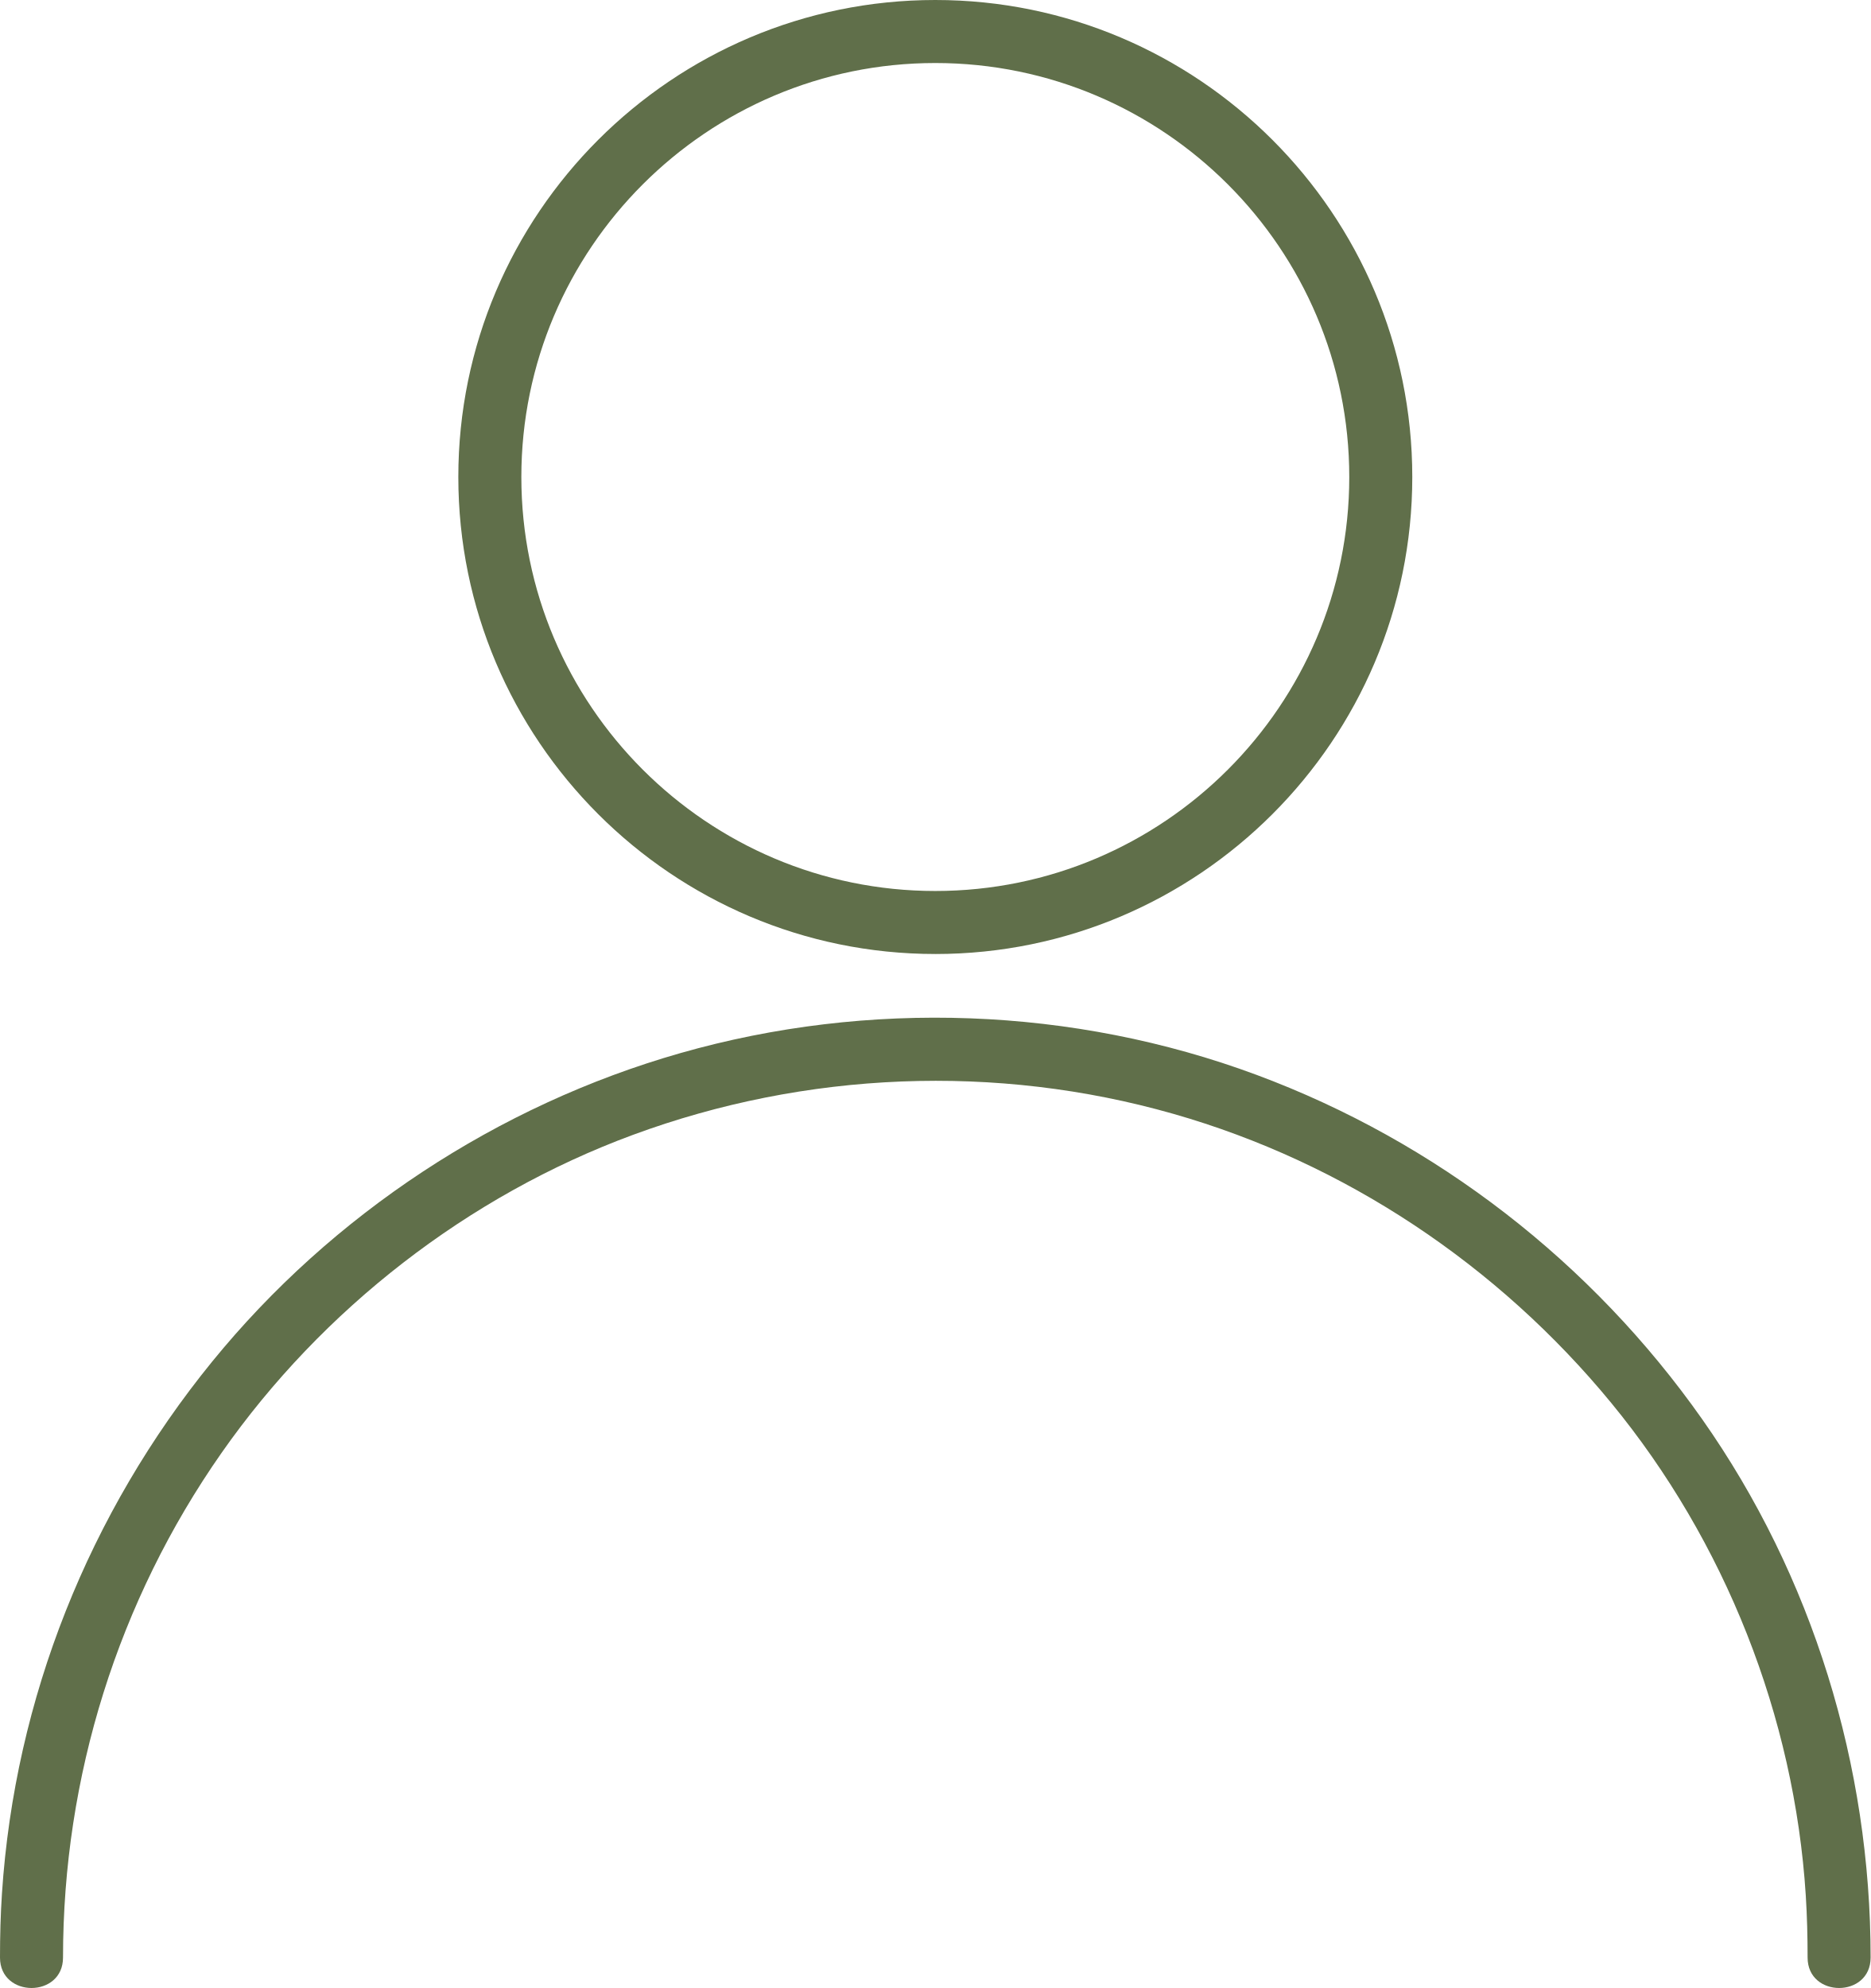
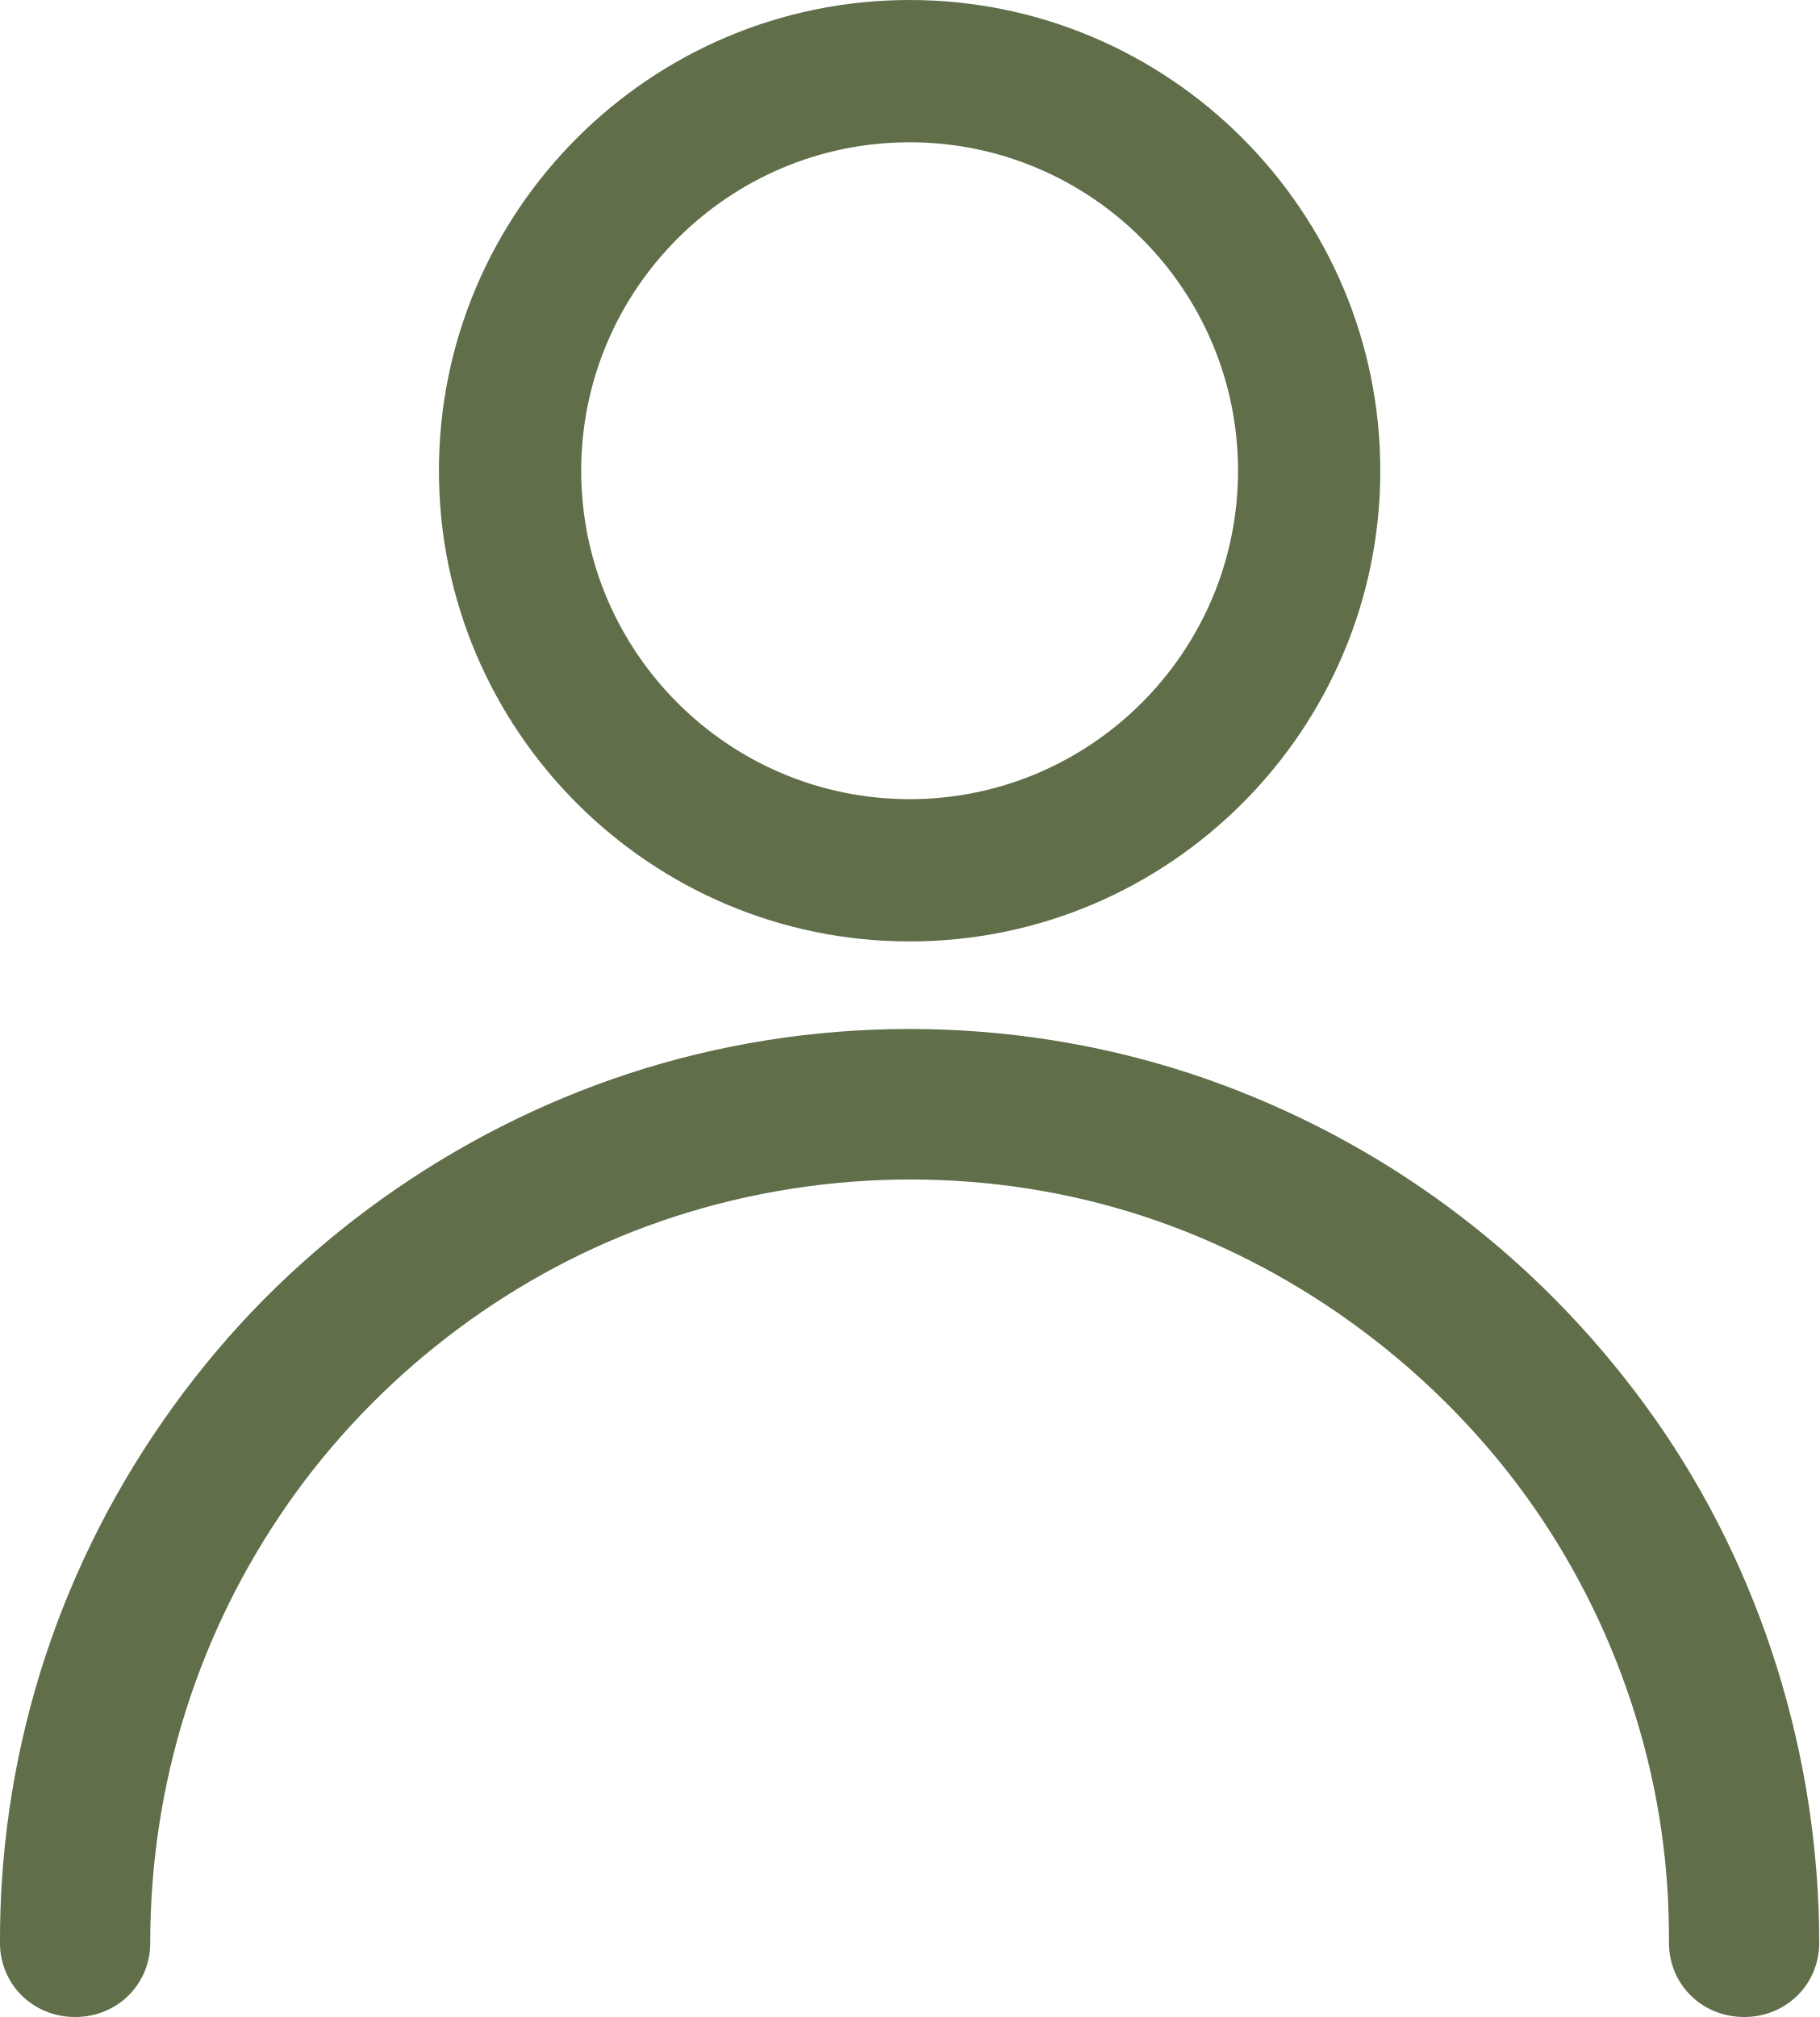
- <svg xmlns="http://www.w3.org/2000/svg" id="Lager_2" data-name="Lager 2" viewBox="0 0 148.42 157.725">
+ <svg xmlns="http://www.w3.org/2000/svg" viewBox="0 0 204.167 226.345">
  <g id="profile_icon" fill="#606f4a">
-     <path d="m74.21,75.689c-20.868,0-37.845-16.977-37.845-37.845S53.342,0,74.21,0s37.845,16.977,37.845,37.845-16.977,37.845-37.845,37.845Zm0-70.689c-18.111,0-32.845,14.734-32.845,32.845s14.734,32.845,32.845,32.845,32.845-14.734,32.845-32.845S92.321,5,74.21,5Z" />
-     <path d="m5,155.31c0-14.337,4.355-28.29,12.581-40.044,7.987-11.413,19.56-20.4,32.635-25.226,13.706-5.06,28.822-5.68,42.878-1.67,13.618,3.885,25.767,12.011,34.748,22.938,9.037,10.995,14.529,24.876,15.434,39.078.104,1.64.144,3.281.144,4.924,0,3.217,5,3.223,5,0,0-15.209-4.595-30.241-13.358-42.703-8.749-12.442-21.108-22.031-35.371-27.331-14.531-5.4-30.793-5.979-45.694-1.728-14.491,4.134-27.647,12.793-37.163,24.479C7.067,120.022,1.175,134.762.156,150.212c-.112,1.698-.156,3.397-.156,5.098,0,3.217,5,3.223,5,0h0Z" />
+     <path d="M195.738,226.345c-4.729,0-8.433-3.655-8.433-8.32,0-2.221-.058-4.218-.178-6.103-1.112-17.458-7.856-34.534-18.992-48.083-11.117-13.527-26.32-23.567-42.808-28.27-17.176-4.9-35.924-4.168-52.792,2.06-16.035,5.919-30.303,16.949-40.178,31.061-10.138,14.488-15.497,31.548-15.497,49.335,0,4.665-3.702,8.32-8.429,8.32s-8.433-3.655-8.433-8.32c0-2.52.07-4.808.215-6.998,1.401-21.252,9.33-41.313,22.93-58.013,13.059-16.037,31.215-27.996,51.123-33.676,20.608-5.878,42.943-5.032,62.893,2.382,19.664,7.307,36.477,20.297,48.62,37.565,11.856,16.861,18.386,37.722,18.386,58.74,0,4.665-3.702,8.32-8.429,8.32Z" />
+     <path d="M102.083,105.647c-29.127,0-52.823-23.697-52.823-52.824S72.956,0,102.083,0s52.824,23.696,52.824,52.823-23.697,52.824-52.824,52.824ZM102.083,15.967c-20.323,0-36.857,16.534-36.857,36.857s16.534,36.857,36.857,36.857,36.857-16.534,36.857-36.857S122.407,15.967,102.083,15.967Z" />
  </g>
</svg>
